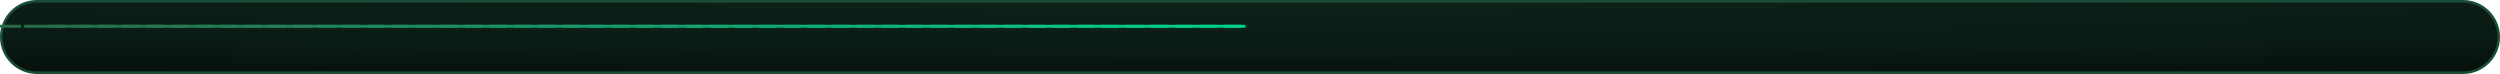
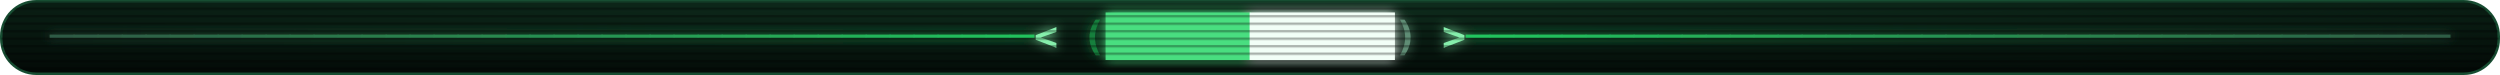
- <svg xmlns="http://www.w3.org/2000/svg" width="980" height="29" viewBox="0 0 980 29">
+ <svg xmlns="http://www.w3.org/2000/svg" width="1000" height="30.0" viewBox="0 0 1000 30.0">
  <defs>
-     <radialGradient id="bg" cx="0.5" cy="0" r="1.2">
-       <stop offset="0" stop-color="#0d2219" />
-       <stop offset="0.6" stop-color="#0a1a14" />
-       <stop offset="1" stop-color="#050d09" />
+     <radialGradient id="bg" cx="0.5" cy="0" r="1.1">
+       <stop offset="0" stop-color="#0f2e1e" />
+       <stop offset="0.6" stop-color="#07170f" />
+       <stop offset="1" stop-color="#030906" />
    </radialGradient>
+     <pattern id="scan" width="4" height="3" patternUnits="userSpaceOnUse">
+       <rect width="4" height="1" fill="#000" opacity="0.28" />
+     </pattern>
    <filter id="glow" x="-5%" y="-20%" width="110%" height="140%">
-       <feGaussianBlur stdDeviation="2" result="b" />
+       <feGaussianBlur stdDeviation="2.2" result="b" />
      <feMerge>
        <feMergeNode in="b" />
        <feMergeNode in="SourceGraphic" />
      </feMerge>
    </filter>
  </defs>
-   <rect x="0.5" y="0.5" width="979" height="28" rx="14" fill="url(#bg)" stroke="#1a4d35" />
-   <g font-family="Menlo,Consolas,'DejaVu Sans Mono','Liberation Mono','Courier New',monospace" font-size="13.4" font-weight="700" filter="url(#glow)">
-     <text y="14.9">
-       <tspan x="0.0" fill="#2a6b4a">─</tspan>
-       <tspan x="9.6 950.4" fill="#296d4b">──</tspan>
-       <tspan x="19.2 940.8" fill="#286f4d">──</tspan>
-       <tspan x="28.8 931.2" fill="#27714e">──</tspan>
-       <tspan x="38.4 921.6" fill="#27734f">──</tspan>
-       <tspan x="48.0 912.0" fill="#267551">──</tspan>
-       <tspan x="57.6 902.4" fill="#257752">──</tspan>
-       <tspan x="67.2 892.8" fill="#247953">──</tspan>
-       <tspan x="76.8 883.2" fill="#237b55">──</tspan>
-       <tspan x="86.4 873.6" fill="#227d56">──</tspan>
-       <tspan x="96.0 864.0" fill="#227f57">──</tspan>
-       <tspan x="105.6 854.4" fill="#218159">──</tspan>
-       <tspan x="115.2 844.8" fill="#20835a">──</tspan>
-       <tspan x="124.8 835.2" fill="#1f865b">──</tspan>
-       <tspan x="134.4 825.6" fill="#1e885c">──</tspan>
-       <tspan x="144.0 816.0" fill="#1d8a5e">──</tspan>
-       <tspan x="153.6 806.4" fill="#1d8c5f">──</tspan>
-       <tspan x="163.2 796.8" fill="#1c8e60">──</tspan>
-       <tspan x="172.8 787.2" fill="#1b9062">──</tspan>
-       <tspan x="182.4 777.6" fill="#1a9263">──</tspan>
-       <tspan x="192.0 768.0" fill="#199464">──</tspan>
-       <tspan x="201.6 758.4" fill="#189666">──</tspan>
-       <tspan x="211.2 748.8" fill="#189867">──</tspan>
-       <tspan x="220.8 739.2" fill="#179a68">──</tspan>
-       <tspan x="230.4 729.6" fill="#169c6a">──</tspan>
-       <tspan x="240.0 720.0" fill="#159e6b">──</tspan>
-       <tspan x="249.6 710.4" fill="#14a06c">──</tspan>
-       <tspan x="259.2 700.8" fill="#13a26e">──</tspan>
-       <tspan x="268.8 691.2" fill="#12a46f">──</tspan>
-       <tspan x="278.4 681.6" fill="#12a670">──</tspan>
-       <tspan x="288.0 672.0" fill="#11a872">──</tspan>
-       <tspan x="297.6 662.4" fill="#10aa73">──</tspan>
-       <tspan x="307.2 652.8" fill="#0fac74">──</tspan>
-       <tspan x="316.8 643.2" fill="#0eae76">──</tspan>
-       <tspan x="326.4 633.6" fill="#0db077">──</tspan>
-       <tspan x="336.0 624.0" fill="#0db278">──</tspan>
-       <tspan x="345.6 614.4" fill="#0cb47a">──</tspan>
-       <tspan x="355.2 604.8" fill="#0bb67b">──</tspan>
-       <tspan x="364.8 595.2" fill="#0ab97c">──</tspan>
-       <tspan x="374.4 585.6" fill="#09bb7d">──</tspan>
-       <tspan x="384.0 576.0" fill="#08bd7f">──</tspan>
-       <tspan x="393.6 566.4" fill="#08bf80">──</tspan>
-       <tspan x="403.2 556.8" fill="#07c181">──</tspan>
-       <tspan x="412.8 547.2" fill="#06c383">──</tspan>
-       <tspan x="422.4 537.6" fill="#05c584">──</tspan>
-       <tspan x="432.0 528.0" fill="#04c785">──</tspan>
-       <tspan x="441.6 518.4" fill="#03c987">──</tspan>
-       <tspan x="451.2 508.8" fill="#03cb88">──</tspan>
-       <tspan x="460.8 499.2" fill="#02cd89">──</tspan>
-       <tspan x="470.4 489.6" fill="#01cf8b">──</tspan>
-       <tspan x="480.0" fill="#00d18c">─</tspan>
+   <rect x="0.5" y="0.5" width="999" height="29.0" rx="14" fill="url(#bg)" stroke="#174d32" />
+   <g font-family="Menlo,Consolas,'DejaVu Sans Mono','Liberation Mono','Courier New',monospace" font-size="16" font-weight="700" filter="url(#glow)">
+     <text y="20.0">
+       <tspan x="20" fill="#2e5a44">─</tspan>
+       <tspan x="29.6" fill="#2e5d45">─</tspan>
+       <tspan x="39.2" fill="#2d5f45">─</tspan>
+       <tspan x="48.8" fill="#2d6246">─</tspan>
+       <tspan x="58.4" fill="#2d6447">─</tspan>
+       <tspan x="68" fill="#2d6747">─</tspan>
+       <tspan x="77.6" fill="#2c6a48">─</tspan>
+       <tspan x="87.2" fill="#2c6c48">─</tspan>
+       <tspan x="96.8" fill="#2c6f49">─</tspan>
+       <tspan x="106.4" fill="#2b714a">─</tspan>
+       <tspan x="116" fill="#2b744a">─</tspan>
+       <tspan x="125.6" fill="#2b774b">─</tspan>
+       <tspan x="135.2" fill="#2a794c">─</tspan>
+       <tspan x="144.8" fill="#2a7c4c">─</tspan>
+       <tspan x="154.4" fill="#2a7f4d">─</tspan>
+       <tspan x="164" fill="#2a814e">─</tspan>
+       <tspan x="173.6" fill="#29844e">─</tspan>
+       <tspan x="183.2" fill="#29864f">─</tspan>
+       <tspan x="192.8" fill="#29894f">─</tspan>
+       <tspan x="202.4" fill="#288c50">─</tspan>
+       <tspan x="212" fill="#288e51">─</tspan>
+       <tspan x="221.6" fill="#289151">─</tspan>
+       <tspan x="231.2" fill="#289352">─</tspan>
+       <tspan x="240.8" fill="#279653">─</tspan>
+       <tspan x="250.4" fill="#279953">─</tspan>
+       <tspan x="260" fill="#279b54">─</tspan>
+       <tspan x="269.6" fill="#269e54">─</tspan>
+       <tspan x="279.2" fill="#26a055">─</tspan>
+       <tspan x="288.8" fill="#26a356">─</tspan>
+       <tspan x="298.4" fill="#26a656">─</tspan>
+       <tspan x="308" fill="#25a857">─</tspan>
+       <tspan x="317.6" fill="#25ab58">─</tspan>
+       <tspan x="327.2" fill="#25ae58">─</tspan>
+       <tspan x="336.8" fill="#24b059">─</tspan>
+       <tspan x="346.4" fill="#24b35a">─</tspan>
+       <tspan x="356" fill="#24b55a">─</tspan>
+       <tspan x="365.6" fill="#23b85b">─</tspan>
+       <tspan x="375.2" fill="#23bb5b">─</tspan>
+       <tspan x="384.8" fill="#23bd5c">─</tspan>
+       <tspan x="394.4" fill="#23c05d">─</tspan>
+       <tspan x="404" fill="#22c25d">─</tspan>
+       <tspan x="413.6" fill="#86efac">&lt;</tspan>
+       <tspan x="432.8" fill="#15803d">(</tspan>
+       <tspan x="442.4 452 461.6 471.2 480.8 490.4" fill="#4ade80">██████</tspan>
+       <tspan x="500 509.6 519.2 528.8 538.4 548" fill="#f2fff7">██████</tspan>
+       <tspan x="557.6" fill="#5f8d75">)</tspan>
+       <tspan x="576.8" fill="#86efac">&gt;</tspan>
+       <tspan x="586.4" fill="#22c55e">─</tspan>
+       <tspan x="596" fill="#22c25d">─</tspan>
+       <tspan x="605.6" fill="#23c05d">─</tspan>
+       <tspan x="615.2" fill="#23bd5c">─</tspan>
+       <tspan x="624.8" fill="#23bb5b">─</tspan>
+       <tspan x="634.4" fill="#23b85b">─</tspan>
+       <tspan x="644" fill="#24b55a">─</tspan>
+       <tspan x="653.6" fill="#24b35a">─</tspan>
+       <tspan x="663.2" fill="#24b059">─</tspan>
+       <tspan x="672.8" fill="#25ae58">─</tspan>
+       <tspan x="682.4" fill="#25ab58">─</tspan>
+       <tspan x="692" fill="#25a857">─</tspan>
+       <tspan x="701.6" fill="#26a656">─</tspan>
+       <tspan x="711.2" fill="#26a356">─</tspan>
+       <tspan x="720.8" fill="#26a055">─</tspan>
+       <tspan x="730.4" fill="#269e54">─</tspan>
+       <tspan x="740" fill="#279b54">─</tspan>
+       <tspan x="749.6" fill="#279953">─</tspan>
+       <tspan x="759.2" fill="#279653">─</tspan>
+       <tspan x="768.8" fill="#289352">─</tspan>
+       <tspan x="778.4" fill="#289151">─</tspan>
+       <tspan x="788" fill="#288e51">─</tspan>
+       <tspan x="797.6" fill="#288c50">─</tspan>
+       <tspan x="807.2" fill="#29894f">─</tspan>
+       <tspan x="816.8" fill="#29864f">─</tspan>
+       <tspan x="826.4" fill="#29844e">─</tspan>
+       <tspan x="836" fill="#2a814e">─</tspan>
+       <tspan x="845.6" fill="#2a7f4d">─</tspan>
+       <tspan x="855.2" fill="#2a7c4c">─</tspan>
+       <tspan x="864.8" fill="#2a794c">─</tspan>
+       <tspan x="874.4" fill="#2b774b">─</tspan>
+       <tspan x="884" fill="#2b744a">─</tspan>
+       <tspan x="893.6" fill="#2b714a">─</tspan>
+       <tspan x="903.2" fill="#2c6f49">─</tspan>
+       <tspan x="912.8" fill="#2c6c48">─</tspan>
+       <tspan x="922.4" fill="#2c6a48">─</tspan>
+       <tspan x="932" fill="#2d6747">─</tspan>
+       <tspan x="941.6" fill="#2d6447">─</tspan>
+       <tspan x="951.2" fill="#2d6246">─</tspan>
+       <tspan x="960.8" fill="#2d5f45">─</tspan>
+       <tspan x="970.4" fill="#2e5d45">─</tspan>
    </text>
  </g>
+   <rect x="0.5" y="0.5" width="999" height="29.0" rx="14" fill="url(#scan)" />
</svg>
